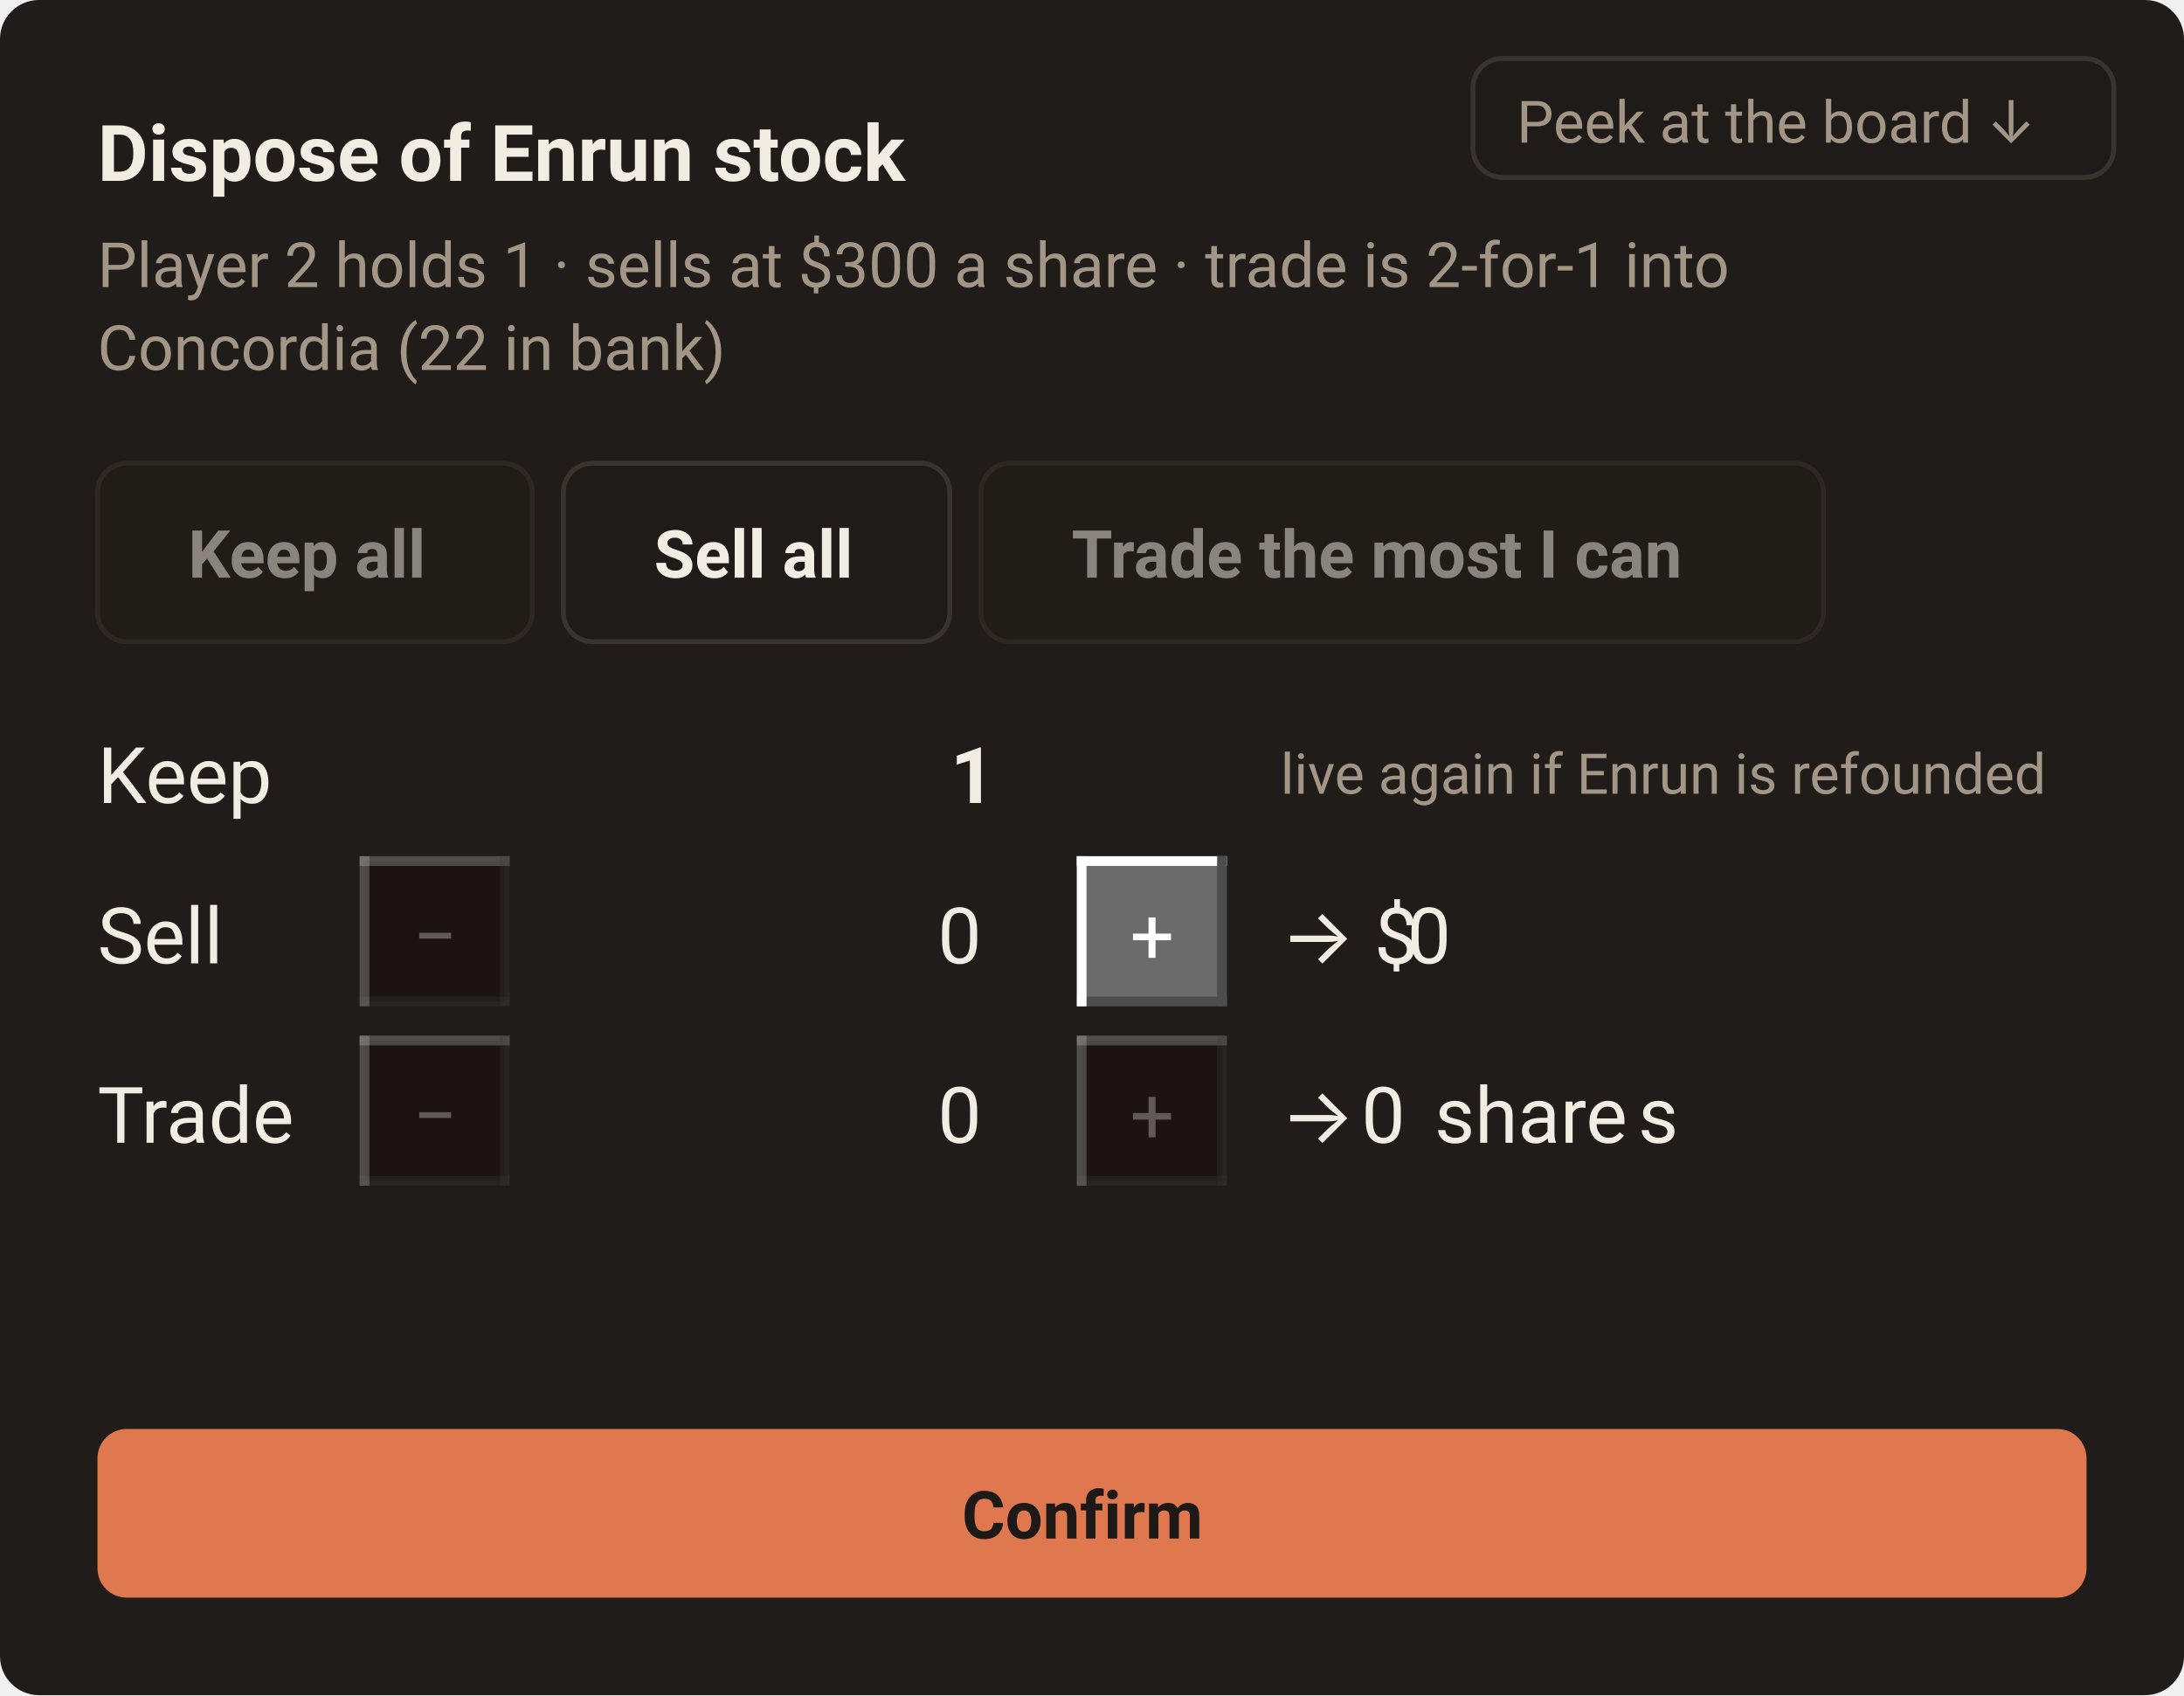
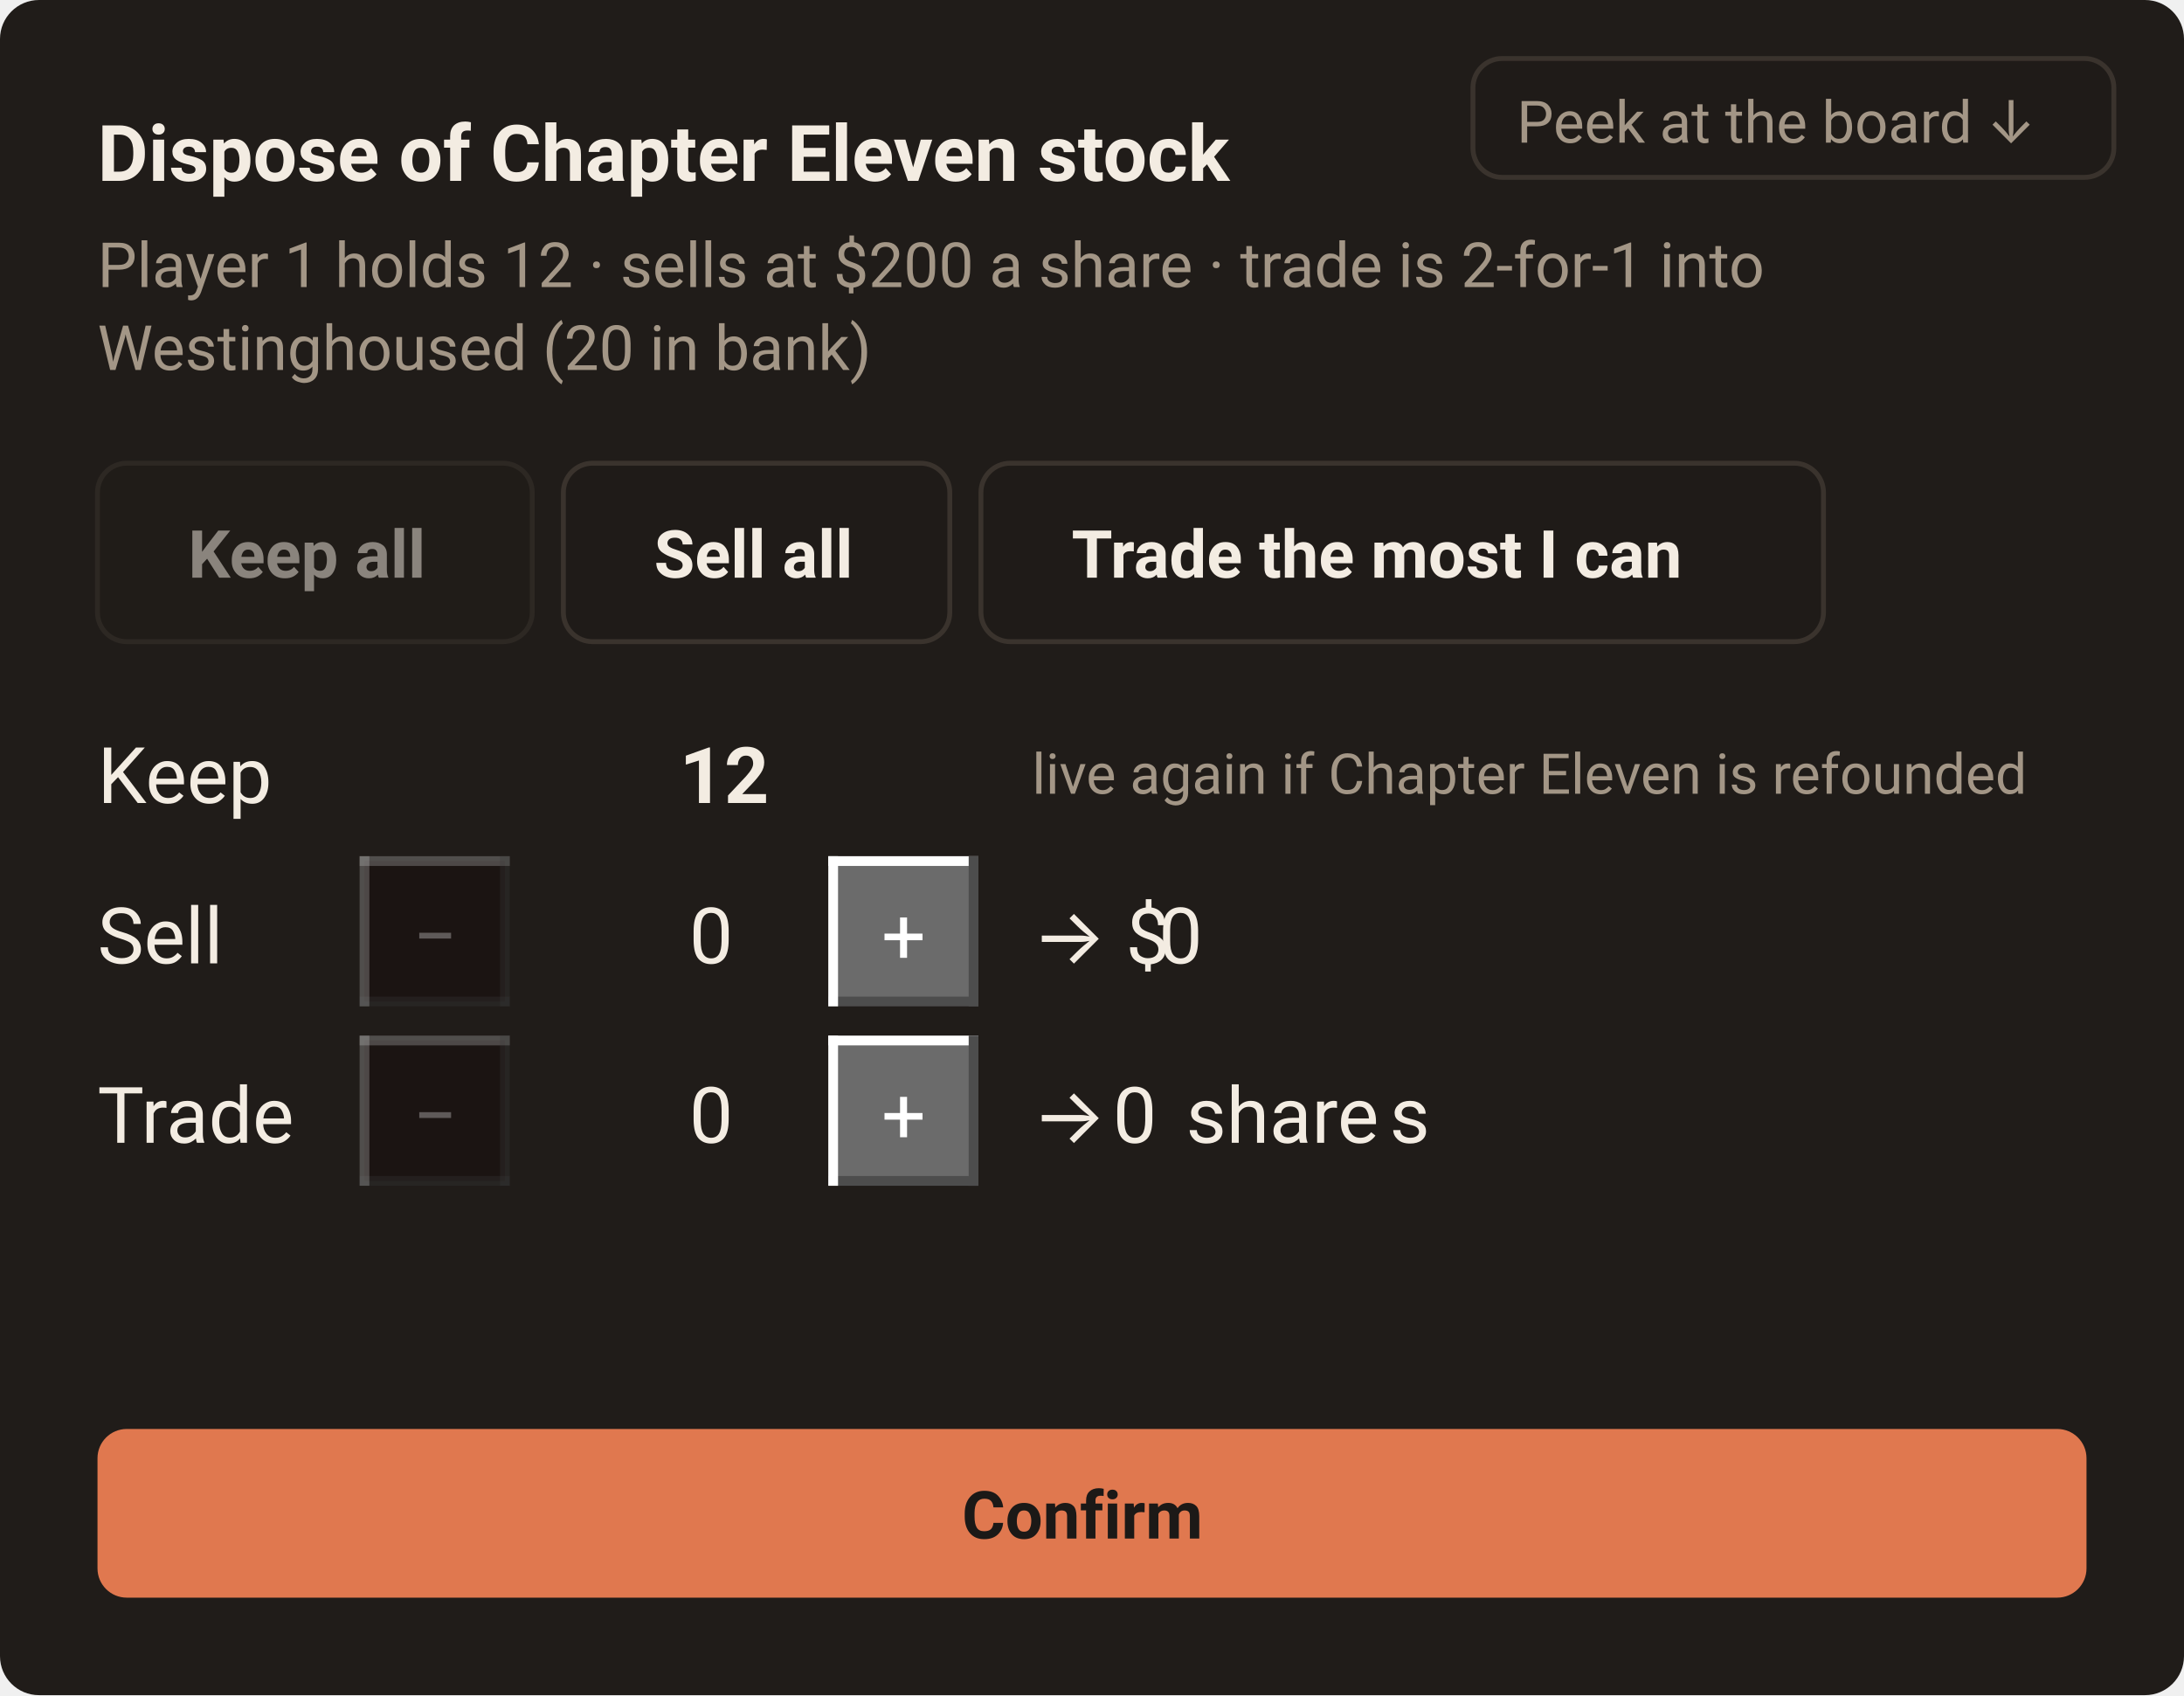
- <svg xmlns="http://www.w3.org/2000/svg" data-stacking-context="true" aria-owns="radix-_r_11_" width="448" height="347.656" viewBox="496 276.172 448 347.656">
+ <svg xmlns="http://www.w3.org/2000/svg" data-stacking-context="true" aria-owns="radix-_r_1a_" width="448" height="347.656" viewBox="496 276.172 448 347.656">
  <style />
  <g data-stacking-layer="rootBackgroundAndBorders" />
  <g data-stacking-layer="childStackingContextsWithNegativeStackLevels" />
  <g data-stacking-layer="inFlowNonInlineNonPositionedDescendants" />
  <g data-stacking-layer="nonPositionedFloats" />
  <g data-stacking-layer="inFlowInlineLevelNonPositionedDescendants" />
  <g data-stacking-layer="childStackingContextsWithStackLevelZeroAndPositionedDescendantsWithStackLevelZero" />
  <g data-stacking-layer="childStackingContextsWithPositiveStackLevels" />
-   <g data-tag="div" id="radix-_r_11_" class="_content_4z2vp_15" data-z-index="auto" data-stacking-context="true" tabindex="-1" aria-labelledby="radix-_r_12_" role="dialog" aria-owns="radix-_r_12_ _minimizeButton_4z2vp_1681 div1">
+   <g data-tag="div" id="radix-_r_1a_" class="_content_4z2vp_15" data-z-index="auto" data-stacking-context="true" tabindex="-1" aria-labelledby="radix-_r_1b_" role="dialog" aria-owns="radix-_r_1b_ _minimizeButton_4z2vp_1681 div1">
    <g data-stacking-layer="rootBackgroundAndBorders">
      <rect width="448" height="347.656" x="496" y="276.172" fill="rgb(32, 28, 25)" rx="8" ry="8" />
    </g>
-     <g data-tag="h2" id="radix-_r_12_" class="_srOnly_4z2vp_468" data-z-index="auto" data-stacking-context="true" role="heading" aria-level="2" mask="url(#mask-for-radix-_r_12_1)">
-       <mask id="mask-for-radix-_r_12_1">
+     <g data-tag="h2" id="radix-_r_1b_" class="_srOnly_4z2vp_468" data-z-index="auto" data-stacking-context="true" role="heading" aria-level="2" mask="url(#mask-for-radix-_r_1b_1)">
+       <mask id="mask-for-radix-_r_1b_1">
        <rect width="1" height="1" x="516" y="296.172" fill="#ffffff" />
      </mask>
      <text color="rgb(243, 236, 226)" dominant-baseline="text-after-edge" font-family="&quot;DM Sans&quot;, system-ui, -apple-system, &quot;Segoe UI&quot;, Roboto, sans-serif" font-size="16px" font-size-adjust="none" font-stretch="100%" font-style="normal" font-variant="normal" font-weight="700" direction="ltr" letter-spacing="normal" text-decoration="none" text-anchor="start" text-rendering="auto" unicode-bidi="isolate" word-spacing="0px" writing-mode="horizontal-tb" user-select="auto" fill="rgb(243, 236, 226)">
        <tspan xml:space="preserve" x="516" y="317.172" textLength="117.016" lengthAdjust="spacingAndGlyphs">Game decision</tspan>
      </text>
    </g>
    <g data-tag="button" id="_minimizeButton_4z2vp_1681" class="_minimizeButton_4z2vp_168" data-z-index="auto" data-stacking-context="true" role="button" aria-labelledby="">
      <g data-stacking-layer="rootBackgroundAndBorders">
        <rect width="131.469" height="24.375" x="798.141" y="288.172" fill="rgb(31, 27, 24)" stroke="rgb(58, 51, 45)" stroke-width="1px" rx="6" ry="6" />
      </g>
      <text color="rgb(163, 150, 134)" dominant-baseline="text-after-edge" font-family="&quot;DM Sans&quot;, system-ui, -apple-system, &quot;Segoe UI&quot;, Roboto, sans-serif" font-size="12px" font-size-adjust="none" font-stretch="100%" font-style="normal" font-variant="normal" font-weight="400" direction="ltr" letter-spacing="normal" text-decoration="none" text-anchor="start" text-rendering="auto" unicode-bidi="normal" word-spacing="0px" writing-mode="horizontal-tb" user-select="auto" fill="rgb(163, 150, 134)">
        <tspan xml:space="preserve" x="807.141" y="308.359" textLength="113.469" lengthAdjust="spacingAndGlyphs">Peek at the board ↓</tspan>
      </text>
    </g>
    <g data-tag="div" id="div1" data-z-index="auto" data-stacking-context="true" aria-owns="h21 _seat_4z2vp_421 _shortcuts_4z2vp_2071 _split_4z2vp_2191 _error_4z2vp_4501 _button_l9f6n_14">
      <g data-tag="h2" id="h21" data-z-index="auto" data-stacking-context="true" role="heading" aria-level="2">
        <text color="rgb(243, 236, 226)" dominant-baseline="text-after-edge" font-family="&quot;DM Sans&quot;, system-ui, -apple-system, &quot;Segoe UI&quot;, Roboto, sans-serif" font-size="16px" font-size-adjust="none" font-stretch="100%" font-style="normal" font-variant="normal" font-weight="700" direction="ltr" letter-spacing="normal" text-decoration="none" text-anchor="start" text-rendering="auto" unicode-bidi="isolate" word-spacing="0px" writing-mode="horizontal-tb" user-select="auto" fill="rgb(243, 236, 226)">
-           <tspan xml:space="preserve" x="516" y="317.172" textLength="178.766" lengthAdjust="spacingAndGlyphs">Dispose of Enrun stock</tspan>
+           <tspan xml:space="preserve" x="516" y="317.172" textLength="252.266" lengthAdjust="spacingAndGlyphs">Dispose of Chapter Eleven stock</tspan>
        </text>
      </g>
      <g data-tag="p" id="_seat_4z2vp_421" class="_seat_4z2vp_42" data-z-index="auto" data-stacking-context="true">
        <text color="rgb(163, 150, 134)" dominant-baseline="text-after-edge" font-family="&quot;DM Sans&quot;, system-ui, -apple-system, &quot;Segoe UI&quot;, Roboto, sans-serif" font-size="12.8px" font-size-adjust="none" font-stretch="100%" font-style="normal" font-variant="normal" font-weight="400" direction="ltr" letter-spacing="normal" text-decoration="none" text-anchor="start" text-rendering="auto" unicode-bidi="isolate" word-spacing="0px" writing-mode="horizontal-tb" user-select="auto" fill="rgb(163, 150, 134)">
-           <tspan xml:space="preserve" x="516" y="338.172" textLength="352.656" lengthAdjust="spacingAndGlyphs">Player 2 holds 1 · sells at $300 a share · trade is 2-for-1 into </tspan>
-           <tspan xml:space="preserve" x="516" y="355.172" textLength="137.344" lengthAdjust="spacingAndGlyphs">Concordia (22 in bank)</tspan>
+           <tspan xml:space="preserve" x="516" y="338.172" textLength="356.531" lengthAdjust="spacingAndGlyphs">Player 1 holds 12 · sells at $200 a share · trade is 2-for-1 into </tspan>
+           <tspan xml:space="preserve" x="516" y="355.172" textLength="169.562" lengthAdjust="spacingAndGlyphs">Westinghoused (20 in bank)</tspan>
        </text>
      </g>
      <g data-tag="div" id="_shortcuts_4z2vp_2071" class="_shortcuts_4z2vp_207" data-z-index="auto" data-stacking-context="true" aria-label="Quick splits" role="group" aria-owns="_button_l9f6n_11 _button_l9f6n_12 _button_l9f6n_13">
        <g data-tag="button" id="_button_l9f6n_11" class="_button_l9f6n_1 _secondary_l9f6n_25 _shortcut_4z2vp_207" data-z-index="auto" data-stacking-context="true" opacity="0.5" role="button" aria-disabled="true" aria-labelledby="">
          <g data-stacking-layer="rootBackgroundAndBorders">
            <rect width="89.172" height="36.594" x="516" y="371.172" fill="rgb(31, 27, 24)" stroke="rgb(58, 51, 45)" stroke-width="1px" rx="6" ry="6" />
          </g>
          <text color="rgb(243, 236, 226)" dominant-baseline="text-after-edge" font-family="&quot;DM Sans&quot;, system-ui, -apple-system, &quot;Segoe UI&quot;, Roboto, sans-serif" font-size="13.6px" font-size-adjust="none" font-stretch="100%" font-style="normal" font-variant="normal" font-weight="600" direction="ltr" letter-spacing="normal" text-decoration="none" text-anchor="start" text-rendering="auto" unicode-bidi="normal" word-spacing="0px" writing-mode="horizontal-tb" user-select="auto" fill="rgb(243, 236, 226)">
            <tspan xml:space="preserve" x="534.594" y="397.969" textLength="51.984" lengthAdjust="spacingAndGlyphs">Keep all</tspan>
          </text>
        </g>
        <g data-tag="button" id="_button_l9f6n_12" class="_button_l9f6n_1 _secondary_l9f6n_25 _shortcut_4z2vp_207" data-z-index="auto" data-stacking-context="true" role="button" aria-labelledby="">
          <g data-stacking-layer="rootBackgroundAndBorders">
            <rect width="79.266" height="36.594" x="611.562" y="371.172" fill="rgb(31, 27, 24)" stroke="rgb(58, 51, 45)" stroke-width="1px" rx="6" ry="6" />
          </g>
          <text color="rgb(243, 236, 226)" dominant-baseline="text-after-edge" font-family="&quot;DM Sans&quot;, system-ui, -apple-system, &quot;Segoe UI&quot;, Roboto, sans-serif" font-size="13.6px" font-size-adjust="none" font-stretch="100%" font-style="normal" font-variant="normal" font-weight="600" direction="ltr" letter-spacing="normal" text-decoration="none" text-anchor="start" text-rendering="auto" unicode-bidi="normal" word-spacing="0px" writing-mode="horizontal-tb" user-select="auto" fill="rgb(243, 236, 226)">
            <tspan xml:space="preserve" x="630.156" y="397.969" textLength="42.078" lengthAdjust="spacingAndGlyphs">Sell all</tspan>
          </text>
        </g>
-         <g data-tag="button" id="_button_l9f6n_13" class="_button_l9f6n_1 _secondary_l9f6n_25 _shortcut_4z2vp_207" data-z-index="auto" data-stacking-context="true" opacity="0.5" role="button" aria-disabled="true" aria-labelledby="">
+         <g data-tag="button" id="_button_l9f6n_13" class="_button_l9f6n_1 _secondary_l9f6n_25 _shortcut_4z2vp_207" data-z-index="auto" data-stacking-context="true" role="button" aria-labelledby="">
          <g data-stacking-layer="rootBackgroundAndBorders">
            <rect width="172.828" height="36.594" x="697.219" y="371.172" fill="rgb(31, 27, 24)" stroke="rgb(58, 51, 45)" stroke-width="1px" rx="6" ry="6" />
          </g>
          <text color="rgb(243, 236, 226)" dominant-baseline="text-after-edge" font-family="&quot;DM Sans&quot;, system-ui, -apple-system, &quot;Segoe UI&quot;, Roboto, sans-serif" font-size="13.6px" font-size-adjust="none" font-stretch="100%" font-style="normal" font-variant="normal" font-weight="600" direction="ltr" letter-spacing="normal" text-decoration="none" text-anchor="start" text-rendering="auto" unicode-bidi="normal" word-spacing="0px" writing-mode="horizontal-tb" user-select="auto" fill="rgb(243, 236, 226)">
            <tspan xml:space="preserve" x="715.812" y="397.969" textLength="135.641" lengthAdjust="spacingAndGlyphs">Trade the most I can</tspan>
          </text>
        </g>
      </g>
      <g data-tag="div" id="_split_4z2vp_2191" class="_split_4z2vp_219" data-z-index="auto" data-stacking-context="true" aria-owns="span1 span2 _keepCount_4z2vp_2291 span3 _keepWorth_4z2vp_2431 span4 button1 output1 button2 tabnum1 span5 button3 output2 button4 span6">
        <g data-tag="span" id="span1" data-z-index="auto" data-stacking-context="true">
          <text color="rgb(243, 236, 226)" dominant-baseline="text-after-edge" font-family="&quot;DM Sans&quot;, system-ui, -apple-system, &quot;Segoe UI&quot;, Roboto, sans-serif" font-size="16px" font-size-adjust="none" font-stretch="100%" font-style="normal" font-variant="normal" font-weight="400" direction="ltr" letter-spacing="normal" text-decoration="none" text-anchor="start" text-rendering="auto" unicode-bidi="normal" word-spacing="0px" writing-mode="horizontal-tb" user-select="auto" fill="rgb(243, 236, 226)">
            <tspan xml:space="preserve" x="516" y="444.766" textLength="37.812" lengthAdjust="spacingAndGlyphs">Keep</tspan>
          </text>
        </g>
        <g data-tag="span" id="span2" data-z-index="auto" data-stacking-context="true" />
        <g data-tag="output" id="_keepCount_4z2vp_2291" class="_keepCount_4z2vp_229" data-z-index="auto" data-stacking-context="true" aria-labelledby="" aria-label="hold">
          <text color="rgb(243, 236, 226)" dominant-baseline="text-after-edge" font-family="&quot;DM Sans&quot;, system-ui, -apple-system, &quot;Segoe UI&quot;, Roboto, sans-serif" font-size="16px" font-size-adjust="none" font-stretch="100%" font-style="normal" font-variant="tabular-nums" font-weight="700" direction="ltr" letter-spacing="normal" text-decoration="none" text-anchor="start" text-rendering="auto" unicode-bidi="isolate" word-spacing="0px" writing-mode="horizontal-tb" user-select="auto" fill="rgb(243, 236, 226)">
-             <tspan xml:space="preserve" x="690.953" y="444.766" textLength="5.828" lengthAdjust="spacingAndGlyphs">1</tspan>
+             <tspan xml:space="preserve" x="635.375" y="444.766" textLength="15.062" lengthAdjust="spacingAndGlyphs">12</tspan>
          </text>
        </g>
        <g data-tag="span" id="span3" data-z-index="auto" data-stacking-context="true" />
        <g data-tag="span" id="_keepWorth_4z2vp_2431" class="_keepWorth_4z2vp_243" data-z-index="auto" data-stacking-context="true">
          <text color="rgb(163, 150, 134)" dominant-baseline="text-after-edge" font-family="&quot;DM Sans&quot;, system-ui, -apple-system, &quot;Segoe UI&quot;, Roboto, sans-serif" font-size="11.52px" font-size-adjust="none" font-stretch="100%" font-style="normal" font-variant="normal" font-weight="400" direction="ltr" letter-spacing="normal" text-decoration="none" text-anchor="start" text-rendering="auto" unicode-bidi="normal" word-spacing="0px" writing-mode="horizontal-tb" user-select="auto" fill="rgb(163, 150, 134)">
-             <tspan xml:space="preserve" x="758.672" y="441.766" textLength="165.328" lengthAdjust="spacingAndGlyphs">live again if Enrun is refounded</tspan>
+             <tspan xml:space="preserve" x="707.703" y="441.766" textLength="216.297" lengthAdjust="spacingAndGlyphs">live again if Chapter Eleven is refounded</tspan>
          </text>
        </g>
        <g data-tag="span" id="span4" data-z-index="auto" data-stacking-context="true">
          <text color="rgb(243, 236, 226)" dominant-baseline="text-after-edge" font-family="&quot;DM Sans&quot;, system-ui, -apple-system, &quot;Segoe UI&quot;, Roboto, sans-serif" font-size="16px" font-size-adjust="none" font-stretch="100%" font-style="normal" font-variant="normal" font-weight="400" direction="ltr" letter-spacing="normal" text-decoration="none" text-anchor="start" text-rendering="auto" unicode-bidi="normal" word-spacing="0px" writing-mode="horizontal-tb" user-select="auto" fill="rgb(243, 236, 226)">
            <tspan xml:space="preserve" x="516" y="477.656" textLength="26.25" lengthAdjust="spacingAndGlyphs">Sell</tspan>
          </text>
        </g>
        <g data-tag="button" id="button1" data-z-index="auto" data-stacking-context="true" role="button" aria-disabled="true" aria-labelledby="" aria-label="sell fewer">
          <g data-stacking-layer="rootBackgroundAndBorders">
            <rect width="28.797" height="28.797" x="570.766" y="452.766" fill="rgba(19, 1, 1, 0.3)" />
            <line stroke-linecap="square" stroke="rgba(195, 195, 195, 0.3)" stroke-width="2px" x1="570.766" x2="599.562" y1="452.766" y2="452.766" />
            <line stroke-linecap="square" stroke="rgba(58.5, 58.5, 58.5, 0.3)" stroke-width="2px" x1="570.766" x2="599.562" y1="481.562" y2="481.562" />
            <line stroke-linecap="square" stroke="rgba(58.5, 58.5, 58.5, 0.3)" stroke-width="2px" x1="599.562" x2="599.562" y1="452.766" y2="481.562" />
            <line stroke-linecap="square" stroke="rgba(195, 195, 195, 0.3)" stroke-width="2px" x1="570.766" x2="570.766" y1="452.766" y2="481.562" />
          </g>
          <text color="rgba(255, 255, 255, 0.3)" dominant-baseline="text-after-edge" font-family="&quot;DM Sans&quot;, system-ui, -apple-system, &quot;Segoe UI&quot;, Roboto, sans-serif" font-size="16px" font-size-adjust="none" font-stretch="100%" font-style="normal" font-variant="normal" font-weight="400" direction="ltr" letter-spacing="normal" text-decoration="none" text-anchor="start" text-rendering="auto" unicode-bidi="normal" word-spacing="0px" writing-mode="horizontal-tb" user-select="auto" fill="rgba(255, 255, 255, 0.3)">
            <tspan xml:space="preserve" x="580.688" y="477.656" textLength="8.953" lengthAdjust="spacingAndGlyphs">−</tspan>
          </text>
        </g>
        <g data-tag="output" id="output1" data-z-index="auto" data-stacking-context="true" aria-labelledby="" aria-label="sell">
          <text color="rgb(243, 236, 226)" dominant-baseline="text-after-edge" font-family="&quot;DM Sans&quot;, system-ui, -apple-system, &quot;Segoe UI&quot;, Roboto, sans-serif" font-size="16px" font-size-adjust="none" font-stretch="100%" font-style="normal" font-variant="tabular-nums" font-weight="400" direction="ltr" letter-spacing="normal" text-decoration="none" text-anchor="start" text-rendering="auto" unicode-bidi="isolate" word-spacing="0px" writing-mode="horizontal-tb" user-select="auto" fill="rgb(243, 236, 226)">
-             <tspan xml:space="preserve" x="688.344" y="477.656" textLength="11.047" lengthAdjust="spacingAndGlyphs">0</tspan>
+             <tspan xml:space="preserve" x="637.375" y="477.656" textLength="11.047" lengthAdjust="spacingAndGlyphs">0</tspan>
          </text>
        </g>
        <g data-tag="button" id="button2" data-z-index="auto" data-stacking-context="true" role="button" aria-labelledby="" aria-label="sell more">
          <g data-stacking-layer="rootBackgroundAndBorders">
-             <rect width="28.797" height="28.797" x="717.875" y="452.766" fill="rgb(107, 107, 107)" />
-             <line stroke-linecap="square" stroke="rgb(255, 255, 255)" stroke-width="2px" x1="717.875" x2="746.672" y1="452.766" y2="452.766" />
-             <line stroke-linecap="square" stroke="rgba(76.5, 76.5, 76.5)" stroke-width="2px" x1="717.875" x2="746.672" y1="481.562" y2="481.562" />
-             <line stroke-linecap="square" stroke="rgba(76.5, 76.5, 76.5)" stroke-width="2px" x1="746.672" x2="746.672" y1="452.766" y2="481.562" />
-             <line stroke-linecap="square" stroke="rgb(255, 255, 255)" stroke-width="2px" x1="717.875" x2="717.875" y1="452.766" y2="481.562" />
+             <rect width="28.797" height="28.797" x="666.906" y="452.766" fill="rgb(107, 107, 107)" />
+             <line stroke-linecap="square" stroke="rgb(255, 255, 255)" stroke-width="2px" x1="666.906" x2="695.703" y1="452.766" y2="452.766" />
+             <line stroke-linecap="square" stroke="rgba(76.5, 76.5, 76.5)" stroke-width="2px" x1="666.906" x2="695.703" y1="481.562" y2="481.562" />
+             <line stroke-linecap="square" stroke="rgba(76.5, 76.5, 76.5)" stroke-width="2px" x1="695.703" x2="695.703" y1="452.766" y2="481.562" />
+             <line stroke-linecap="square" stroke="rgb(255, 255, 255)" stroke-width="2px" x1="666.906" x2="666.906" y1="452.766" y2="481.562" />
          </g>
          <text color="rgb(255, 255, 255)" dominant-baseline="text-after-edge" font-family="&quot;DM Sans&quot;, system-ui, -apple-system, &quot;Segoe UI&quot;, Roboto, sans-serif" font-size="16px" font-size-adjust="none" font-stretch="100%" font-style="normal" font-variant="normal" font-weight="400" direction="ltr" letter-spacing="normal" text-decoration="none" text-anchor="start" text-rendering="auto" unicode-bidi="normal" word-spacing="0px" writing-mode="horizontal-tb" user-select="auto" fill="rgb(255, 255, 255)">
-             <tspan xml:space="preserve" x="727.797" y="477.656" textLength="8.953" lengthAdjust="spacingAndGlyphs">+</tspan>
+             <tspan xml:space="preserve" x="676.828" y="477.656" textLength="8.953" lengthAdjust="spacingAndGlyphs">+</tspan>
          </text>
        </g>
        <g data-tag="span" id="tabnum1" class="tabnum" data-z-index="auto" data-stacking-context="true">
          <text color="rgb(243, 236, 226)" dominant-baseline="text-after-edge" font-family="&quot;DM Sans&quot;, system-ui, -apple-system, &quot;Segoe UI&quot;, Roboto, sans-serif" font-size="16px" font-size-adjust="none" font-stretch="100%" font-style="normal" font-variant="tabular-nums" font-weight="400" direction="ltr" letter-spacing="normal" text-decoration="none" text-anchor="start" text-rendering="auto" unicode-bidi="normal" word-spacing="0px" writing-mode="horizontal-tb" user-select="auto" fill="rgb(243, 236, 226)">
-             <tspan xml:space="preserve" x="758.672" y="477.656" textLength="25.969" lengthAdjust="spacingAndGlyphs">→ $</tspan>
+             <tspan xml:space="preserve" x="707.703" y="477.656" textLength="25.969" lengthAdjust="spacingAndGlyphs">→ $</tspan>
          </text>
          <text color="rgb(243, 236, 226)" dominant-baseline="text-after-edge" font-family="&quot;DM Sans&quot;, system-ui, -apple-system, &quot;Segoe UI&quot;, Roboto, sans-serif" font-size="16px" font-size-adjust="none" font-stretch="100%" font-style="normal" font-variant="tabular-nums" font-weight="400" direction="ltr" letter-spacing="normal" text-decoration="none" text-anchor="start" text-rendering="auto" unicode-bidi="normal" word-spacing="0px" writing-mode="horizontal-tb" user-select="auto" fill="rgb(243, 236, 226)">
-             <tspan xml:space="preserve" x="784.641" y="477.656" textLength="11.047" lengthAdjust="spacingAndGlyphs">0</tspan>
+             <tspan xml:space="preserve" x="733.672" y="477.656" textLength="11.047" lengthAdjust="spacingAndGlyphs">0</tspan>
          </text>
        </g>
        <g data-tag="span" id="span5" data-z-index="auto" data-stacking-context="true">
          <text color="rgb(243, 236, 226)" dominant-baseline="text-after-edge" font-family="&quot;DM Sans&quot;, system-ui, -apple-system, &quot;Segoe UI&quot;, Roboto, sans-serif" font-size="16px" font-size-adjust="none" font-stretch="100%" font-style="normal" font-variant="normal" font-weight="400" direction="ltr" letter-spacing="normal" text-decoration="none" text-anchor="start" text-rendering="auto" unicode-bidi="normal" word-spacing="0px" writing-mode="horizontal-tb" user-select="auto" fill="rgb(243, 236, 226)">
            <tspan xml:space="preserve" x="516" y="514.453" textLength="42.766" lengthAdjust="spacingAndGlyphs">Trade</tspan>
          </text>
        </g>
        <g data-tag="button" id="button3" data-z-index="auto" data-stacking-context="true" role="button" aria-disabled="true" aria-labelledby="" aria-label="trade fewer">
          <g data-stacking-layer="rootBackgroundAndBorders">
            <rect width="28.797" height="28.797" x="570.766" y="489.562" fill="rgba(19, 1, 1, 0.3)" />
            <line stroke-linecap="square" stroke="rgba(195, 195, 195, 0.3)" stroke-width="2px" x1="570.766" x2="599.562" y1="489.562" y2="489.562" />
            <line stroke-linecap="square" stroke="rgba(58.5, 58.5, 58.5, 0.3)" stroke-width="2px" x1="570.766" x2="599.562" y1="518.359" y2="518.359" />
            <line stroke-linecap="square" stroke="rgba(58.5, 58.5, 58.5, 0.3)" stroke-width="2px" x1="599.562" x2="599.562" y1="489.562" y2="518.359" />
            <line stroke-linecap="square" stroke="rgba(195, 195, 195, 0.3)" stroke-width="2px" x1="570.766" x2="570.766" y1="489.562" y2="518.359" />
          </g>
          <text color="rgba(255, 255, 255, 0.3)" dominant-baseline="text-after-edge" font-family="&quot;DM Sans&quot;, system-ui, -apple-system, &quot;Segoe UI&quot;, Roboto, sans-serif" font-size="16px" font-size-adjust="none" font-stretch="100%" font-style="normal" font-variant="normal" font-weight="400" direction="ltr" letter-spacing="normal" text-decoration="none" text-anchor="start" text-rendering="auto" unicode-bidi="normal" word-spacing="0px" writing-mode="horizontal-tb" user-select="auto" fill="rgba(255, 255, 255, 0.3)">
            <tspan xml:space="preserve" x="580.688" y="514.453" textLength="8.953" lengthAdjust="spacingAndGlyphs">−</tspan>
          </text>
        </g>
        <g data-tag="output" id="output2" data-z-index="auto" data-stacking-context="true" aria-labelledby="" aria-label="trade">
          <text color="rgb(243, 236, 226)" dominant-baseline="text-after-edge" font-family="&quot;DM Sans&quot;, system-ui, -apple-system, &quot;Segoe UI&quot;, Roboto, sans-serif" font-size="16px" font-size-adjust="none" font-stretch="100%" font-style="normal" font-variant="tabular-nums" font-weight="400" direction="ltr" letter-spacing="normal" text-decoration="none" text-anchor="start" text-rendering="auto" unicode-bidi="isolate" word-spacing="0px" writing-mode="horizontal-tb" user-select="auto" fill="rgb(243, 236, 226)">
-             <tspan xml:space="preserve" x="688.344" y="514.453" textLength="11.047" lengthAdjust="spacingAndGlyphs">0</tspan>
+             <tspan xml:space="preserve" x="637.375" y="514.453" textLength="11.047" lengthAdjust="spacingAndGlyphs">0</tspan>
          </text>
        </g>
-         <g data-tag="button" id="button4" data-z-index="auto" data-stacking-context="true" role="button" aria-disabled="true" aria-labelledby="" aria-label="trade more">
+         <g data-tag="button" id="button4" data-z-index="auto" data-stacking-context="true" role="button" aria-labelledby="" aria-label="trade more">
          <g data-stacking-layer="rootBackgroundAndBorders">
-             <rect width="28.797" height="28.797" x="717.875" y="489.562" fill="rgba(19, 1, 1, 0.3)" />
-             <line stroke-linecap="square" stroke="rgba(195, 195, 195, 0.3)" stroke-width="2px" x1="717.875" x2="746.672" y1="489.562" y2="489.562" />
-             <line stroke-linecap="square" stroke="rgba(58.5, 58.5, 58.5, 0.3)" stroke-width="2px" x1="717.875" x2="746.672" y1="518.359" y2="518.359" />
-             <line stroke-linecap="square" stroke="rgba(58.5, 58.5, 58.5, 0.3)" stroke-width="2px" x1="746.672" x2="746.672" y1="489.562" y2="518.359" />
-             <line stroke-linecap="square" stroke="rgba(195, 195, 195, 0.3)" stroke-width="2px" x1="717.875" x2="717.875" y1="489.562" y2="518.359" />
+             <rect width="28.797" height="28.797" x="666.906" y="489.562" fill="rgb(107, 107, 107)" />
+             <line stroke-linecap="square" stroke="rgb(255, 255, 255)" stroke-width="2px" x1="666.906" x2="695.703" y1="489.562" y2="489.562" />
+             <line stroke-linecap="square" stroke="rgba(76.5, 76.5, 76.5)" stroke-width="2px" x1="666.906" x2="695.703" y1="518.359" y2="518.359" />
+             <line stroke-linecap="square" stroke="rgba(76.5, 76.5, 76.5)" stroke-width="2px" x1="695.703" x2="695.703" y1="489.562" y2="518.359" />
+             <line stroke-linecap="square" stroke="rgb(255, 255, 255)" stroke-width="2px" x1="666.906" x2="666.906" y1="489.562" y2="518.359" />
          </g>
-           <text color="rgba(255, 255, 255, 0.3)" dominant-baseline="text-after-edge" font-family="&quot;DM Sans&quot;, system-ui, -apple-system, &quot;Segoe UI&quot;, Roboto, sans-serif" font-size="16px" font-size-adjust="none" font-stretch="100%" font-style="normal" font-variant="normal" font-weight="400" direction="ltr" letter-spacing="normal" text-decoration="none" text-anchor="start" text-rendering="auto" unicode-bidi="normal" word-spacing="0px" writing-mode="horizontal-tb" user-select="auto" fill="rgba(255, 255, 255, 0.3)">
-             <tspan xml:space="preserve" x="727.797" y="514.453" textLength="8.953" lengthAdjust="spacingAndGlyphs">+</tspan>
+           <text color="rgb(255, 255, 255)" dominant-baseline="text-after-edge" font-family="&quot;DM Sans&quot;, system-ui, -apple-system, &quot;Segoe UI&quot;, Roboto, sans-serif" font-size="16px" font-size-adjust="none" font-stretch="100%" font-style="normal" font-variant="normal" font-weight="400" direction="ltr" letter-spacing="normal" text-decoration="none" text-anchor="start" text-rendering="auto" unicode-bidi="normal" word-spacing="0px" writing-mode="horizontal-tb" user-select="auto" fill="rgb(255, 255, 255)">
+             <tspan xml:space="preserve" x="676.828" y="514.453" textLength="8.953" lengthAdjust="spacingAndGlyphs">+</tspan>
          </text>
        </g>
        <g data-tag="span" id="span6" data-z-index="auto" data-stacking-context="true">
          <text color="rgb(243, 236, 226)" dominant-baseline="text-after-edge" font-family="&quot;DM Sans&quot;, system-ui, -apple-system, &quot;Segoe UI&quot;, Roboto, sans-serif" font-size="16px" font-size-adjust="none" font-stretch="100%" font-style="normal" font-variant="normal" font-weight="400" direction="ltr" letter-spacing="normal" text-decoration="none" text-anchor="start" text-rendering="auto" unicode-bidi="normal" word-spacing="0px" writing-mode="horizontal-tb" user-select="auto" fill="rgb(243, 236, 226)">
-             <tspan xml:space="preserve" x="758.672" y="514.453" textLength="16.578" lengthAdjust="spacingAndGlyphs">→ </tspan>
+             <tspan xml:space="preserve" x="707.703" y="514.453" textLength="16.578" lengthAdjust="spacingAndGlyphs">→ </tspan>
          </text>
          <text color="rgb(243, 236, 226)" dominant-baseline="text-after-edge" font-family="&quot;DM Sans&quot;, system-ui, -apple-system, &quot;Segoe UI&quot;, Roboto, sans-serif" font-size="16px" font-size-adjust="none" font-stretch="100%" font-style="normal" font-variant="normal" font-weight="400" direction="ltr" letter-spacing="normal" text-decoration="none" text-anchor="start" text-rendering="auto" unicode-bidi="normal" word-spacing="0px" writing-mode="horizontal-tb" user-select="auto" fill="rgb(243, 236, 226)">
-             <tspan xml:space="preserve" x="775.25" y="514.453" textLength="11.047" lengthAdjust="spacingAndGlyphs">0</tspan>
+             <tspan xml:space="preserve" x="724.281" y="514.453" textLength="11.047" lengthAdjust="spacingAndGlyphs">0</tspan>
          </text>
          <text color="rgb(243, 236, 226)" dominant-baseline="text-after-edge" font-family="&quot;DM Sans&quot;, system-ui, -apple-system, &quot;Segoe UI&quot;, Roboto, sans-serif" font-size="16px" font-size-adjust="none" font-stretch="100%" font-style="normal" font-variant="normal" font-weight="400" direction="ltr" letter-spacing="normal" text-decoration="none" text-anchor="start" text-rendering="auto" unicode-bidi="normal" word-spacing="0px" writing-mode="horizontal-tb" user-select="auto" fill="rgb(243, 236, 226)">
-             <tspan xml:space="preserve" x="786.297" y="514.453" textLength="45.719" lengthAdjust="spacingAndGlyphs"> share</tspan>
+             <tspan xml:space="preserve" x="735.328" y="514.453" textLength="45.719" lengthAdjust="spacingAndGlyphs"> share</tspan>
          </text>
          <text color="rgb(243, 236, 226)" dominant-baseline="text-after-edge" font-family="&quot;DM Sans&quot;, system-ui, -apple-system, &quot;Segoe UI&quot;, Roboto, sans-serif" font-size="16px" font-size-adjust="none" font-stretch="100%" font-style="normal" font-variant="normal" font-weight="400" direction="ltr" letter-spacing="normal" text-decoration="none" text-anchor="start" text-rendering="auto" unicode-bidi="normal" word-spacing="0px" writing-mode="horizontal-tb" user-select="auto" fill="rgb(243, 236, 226)">
-             <tspan xml:space="preserve" x="832.016" y="514.453" textLength="8.188" lengthAdjust="spacingAndGlyphs">s</tspan>
+             <tspan xml:space="preserve" x="781.047" y="514.453" textLength="8.188" lengthAdjust="spacingAndGlyphs">s</tspan>
          </text>
        </g>
      </g>
      <g data-tag="p" id="_error_4z2vp_4501" class="_error_4z2vp_450" data-z-index="auto" data-stacking-context="true" />
      <g data-tag="button" id="_button_l9f6n_14" class="_button_l9f6n_1 _primary_l9f6n_20 _confirm_4z2vp_456" data-z-index="auto" data-stacking-context="true" role="button" aria-labelledby="">
        <g data-stacking-layer="rootBackgroundAndBorders">
          <rect width="408" height="34.594" x="516" y="569.234" fill="rgb(224, 120, 79)" rx="6" ry="6" />
        </g>
        <text color="rgb(28, 25, 23)" dominant-baseline="text-after-edge" font-family="&quot;DM Sans&quot;, system-ui, -apple-system, &quot;Segoe UI&quot;, Roboto, sans-serif" font-size="13.6px" font-size-adjust="none" font-stretch="100%" font-style="normal" font-variant="normal" font-weight="600" direction="ltr" letter-spacing="normal" text-decoration="none" text-anchor="start" text-rendering="auto" unicode-bidi="normal" word-spacing="0px" writing-mode="horizontal-tb" user-select="auto" fill="rgb(28, 25, 23)">
          <tspan xml:space="preserve" x="693.312" y="595.031" textLength="53.359" lengthAdjust="spacingAndGlyphs">Confirm</tspan>
        </text>
      </g>
    </g>
  </g>
</svg>
